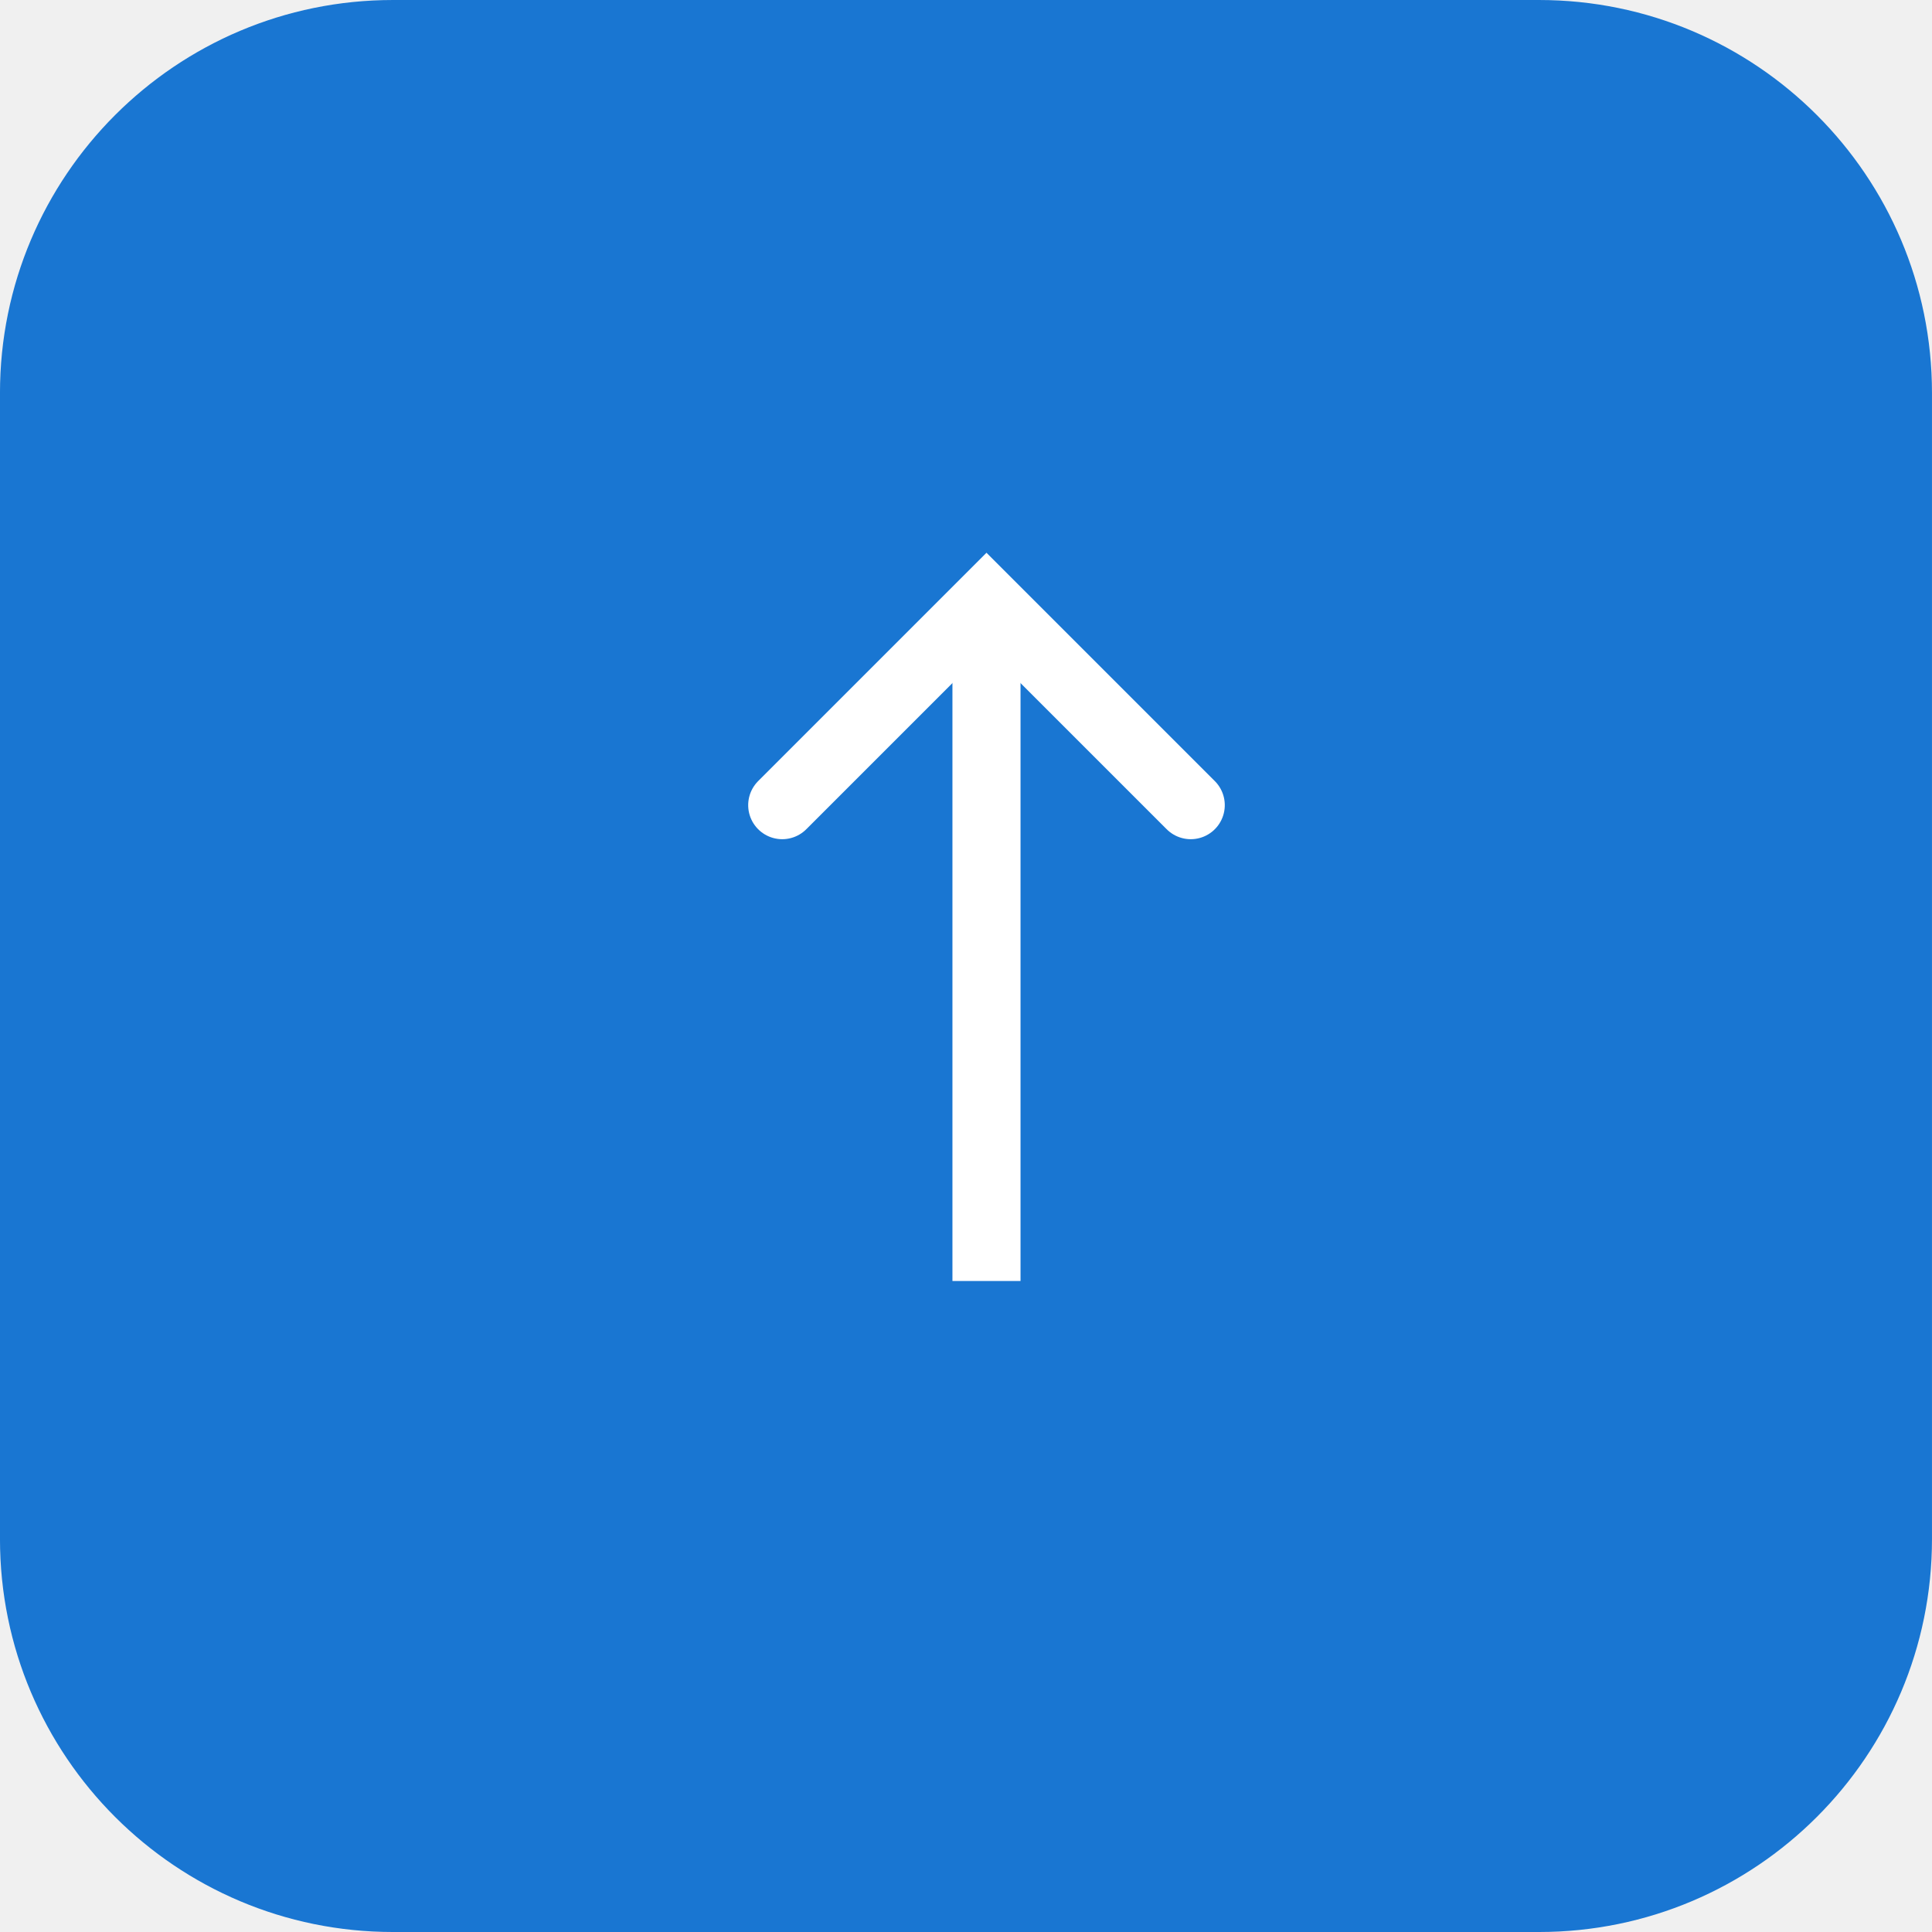
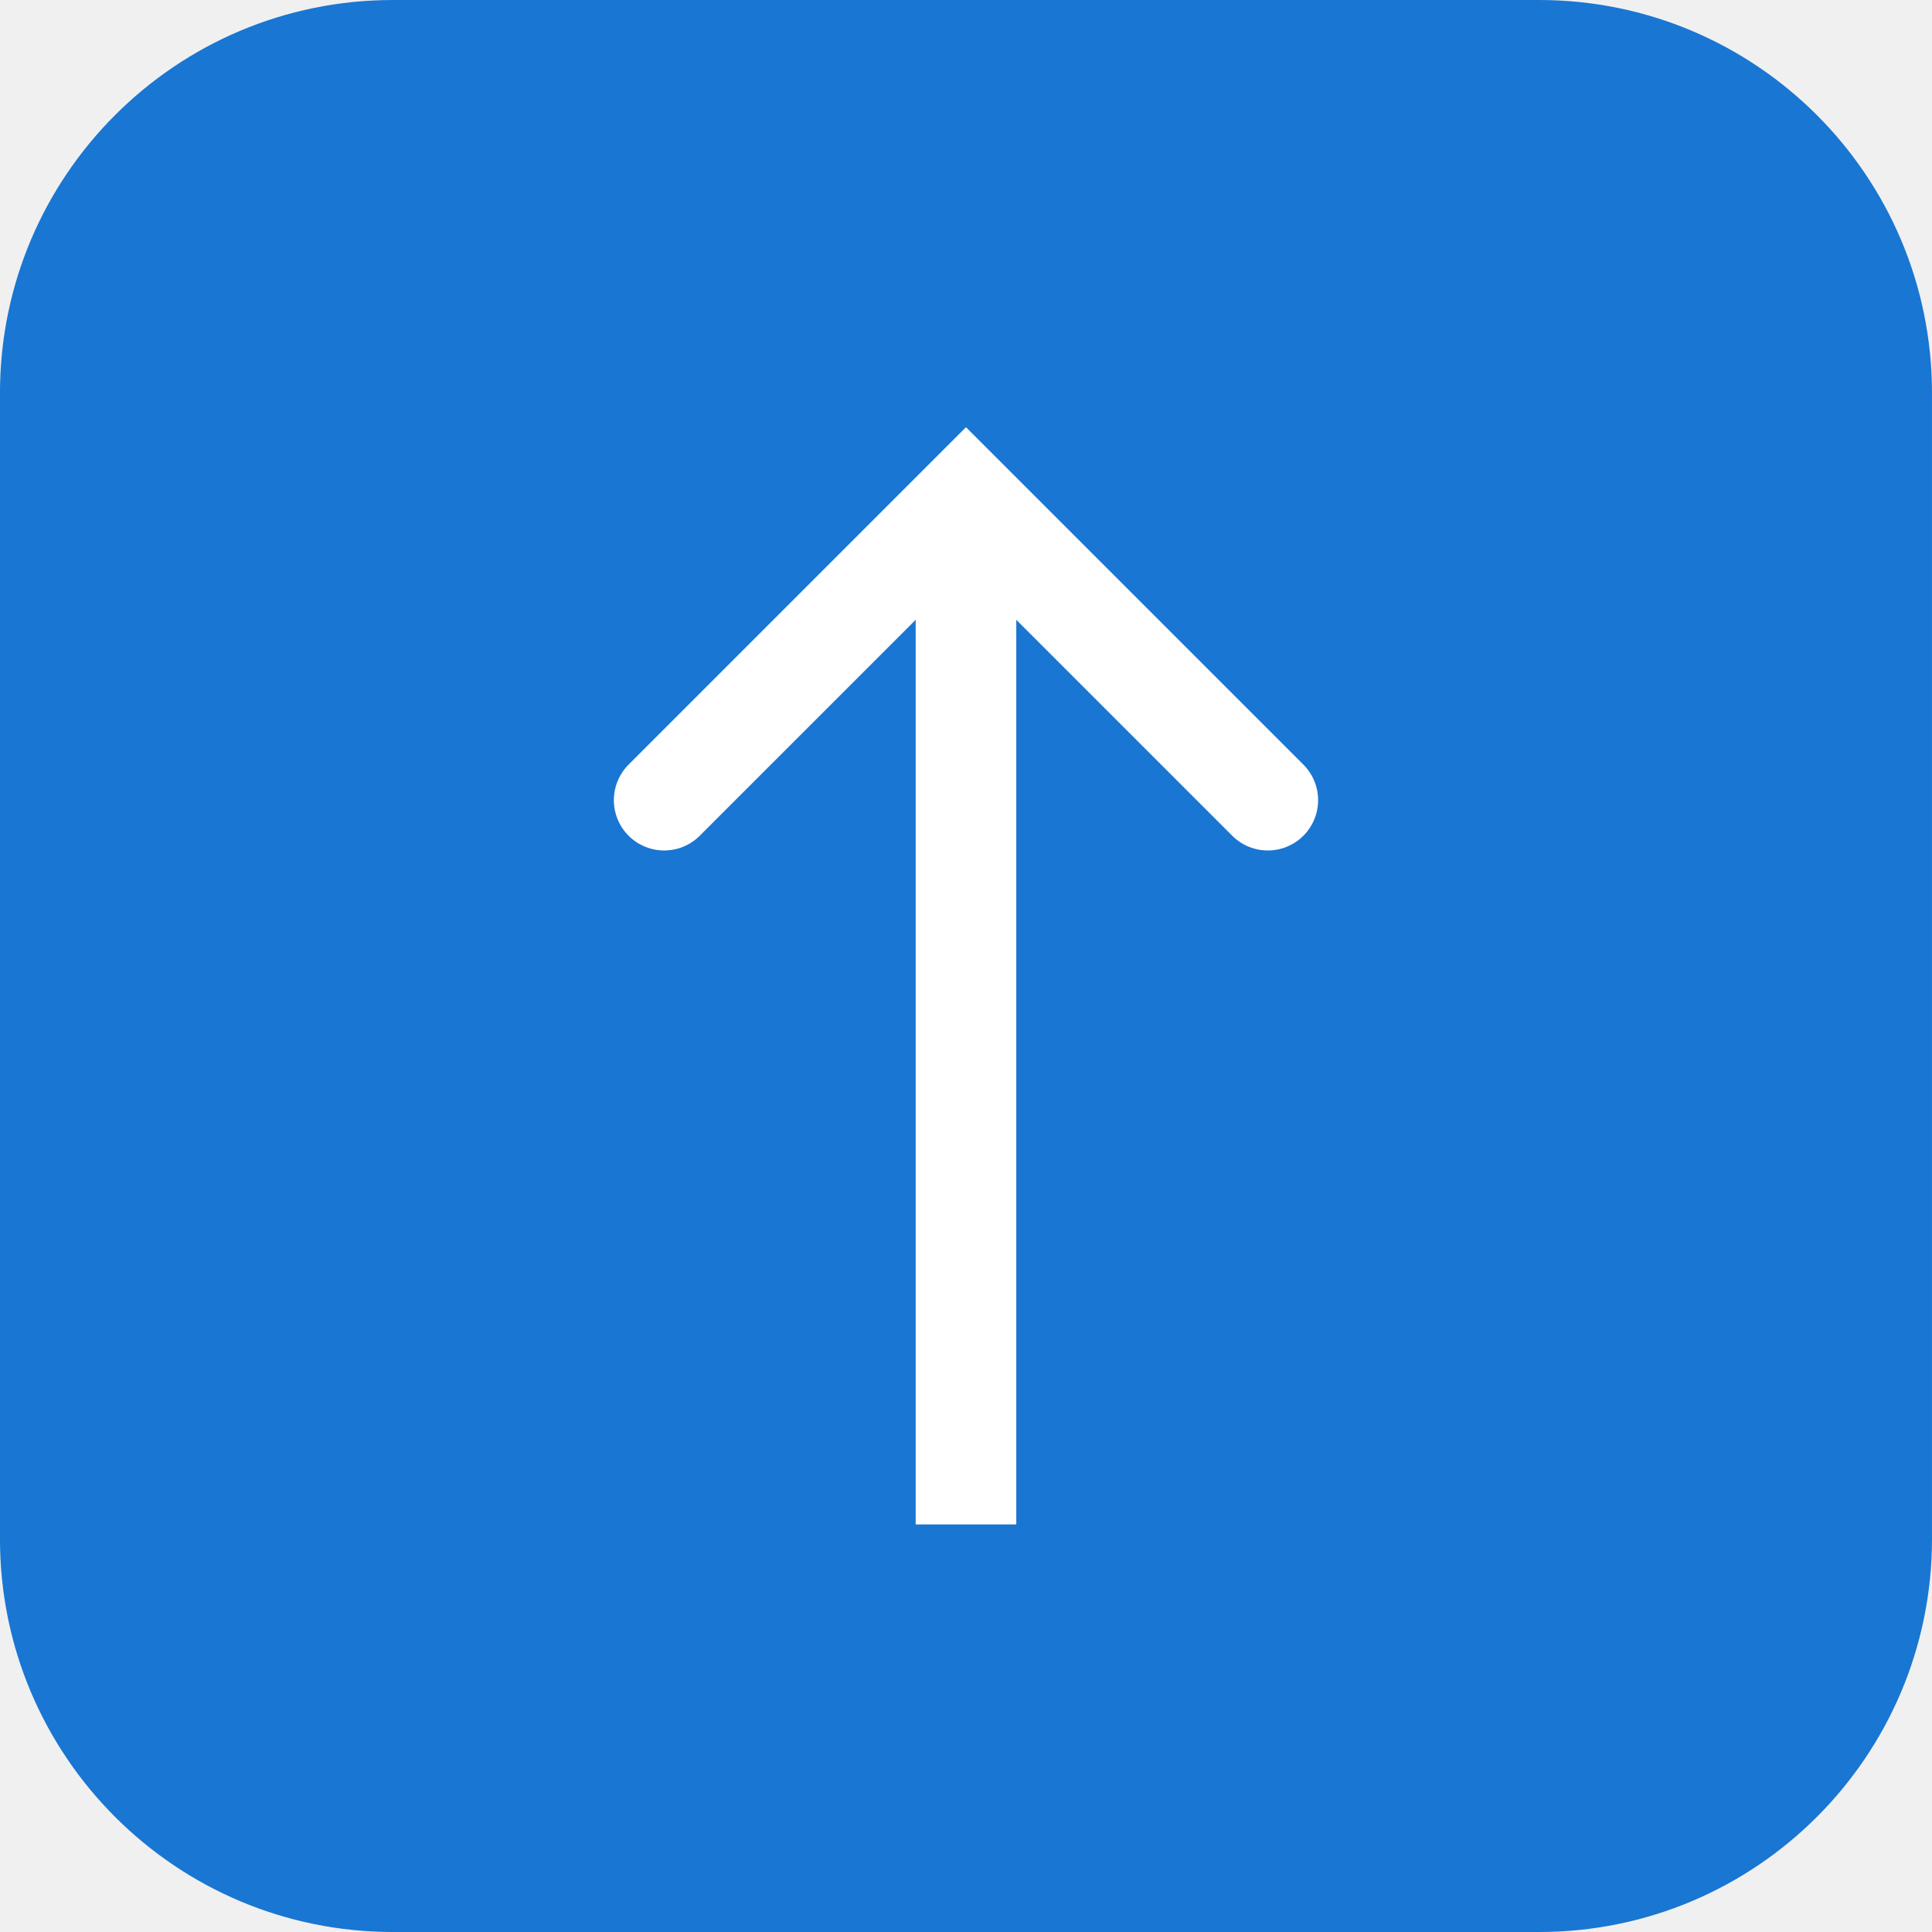
<svg xmlns="http://www.w3.org/2000/svg" width="48" viewBox="0 0 54 48" version="1.1" id="svg6011" height="48">
  <defs id="defs6015">
    <marker style="overflow:visible" id="marker5" refX="0" refY="0" orient="auto-start-reverse" markerWidth="1" markerHeight="1" viewBox="0 0 1 1" preserveAspectRatio="xMidYMid">
      <path style="fill:none;stroke:context-stroke;stroke-width:1;stroke-linecap:round" d="M 3,-3 0,0 3,3" transform="rotate(180,0.125,0)" id="path5" />
    </marker>
  </defs>
  <g id="g1" transform="translate(-72.41948,62.38707)" style="fill:#f9f9f9">
    <g id="g2">
      <rect style="fill:#1976d2;fill-opacity:1;stroke:none;stroke-width:0.562;stroke-dasharray:none;stroke-dashoffset:0;stroke-opacity:1" id="rect5" width="54" height="54" x="72.419" y="-65.387" ry="10.983" />
-       <path style="fill:none;stroke:#ffffff;stroke-width:1.903;stroke-dasharray:none;stroke-dashoffset:0;marker-end:url(#marker5)" d="M 99.992,-29.583 V -48.116" id="path2" />
+       <path style="fill:none;stroke:#ffffff;stroke-width:2.812;stroke-dasharray:none;stroke-dashoffset:0;marker-end:url(#marker5)" d="M 99.419,-22.779 V -50.755" id="path2" />
    </g>
  </g>
</svg>
